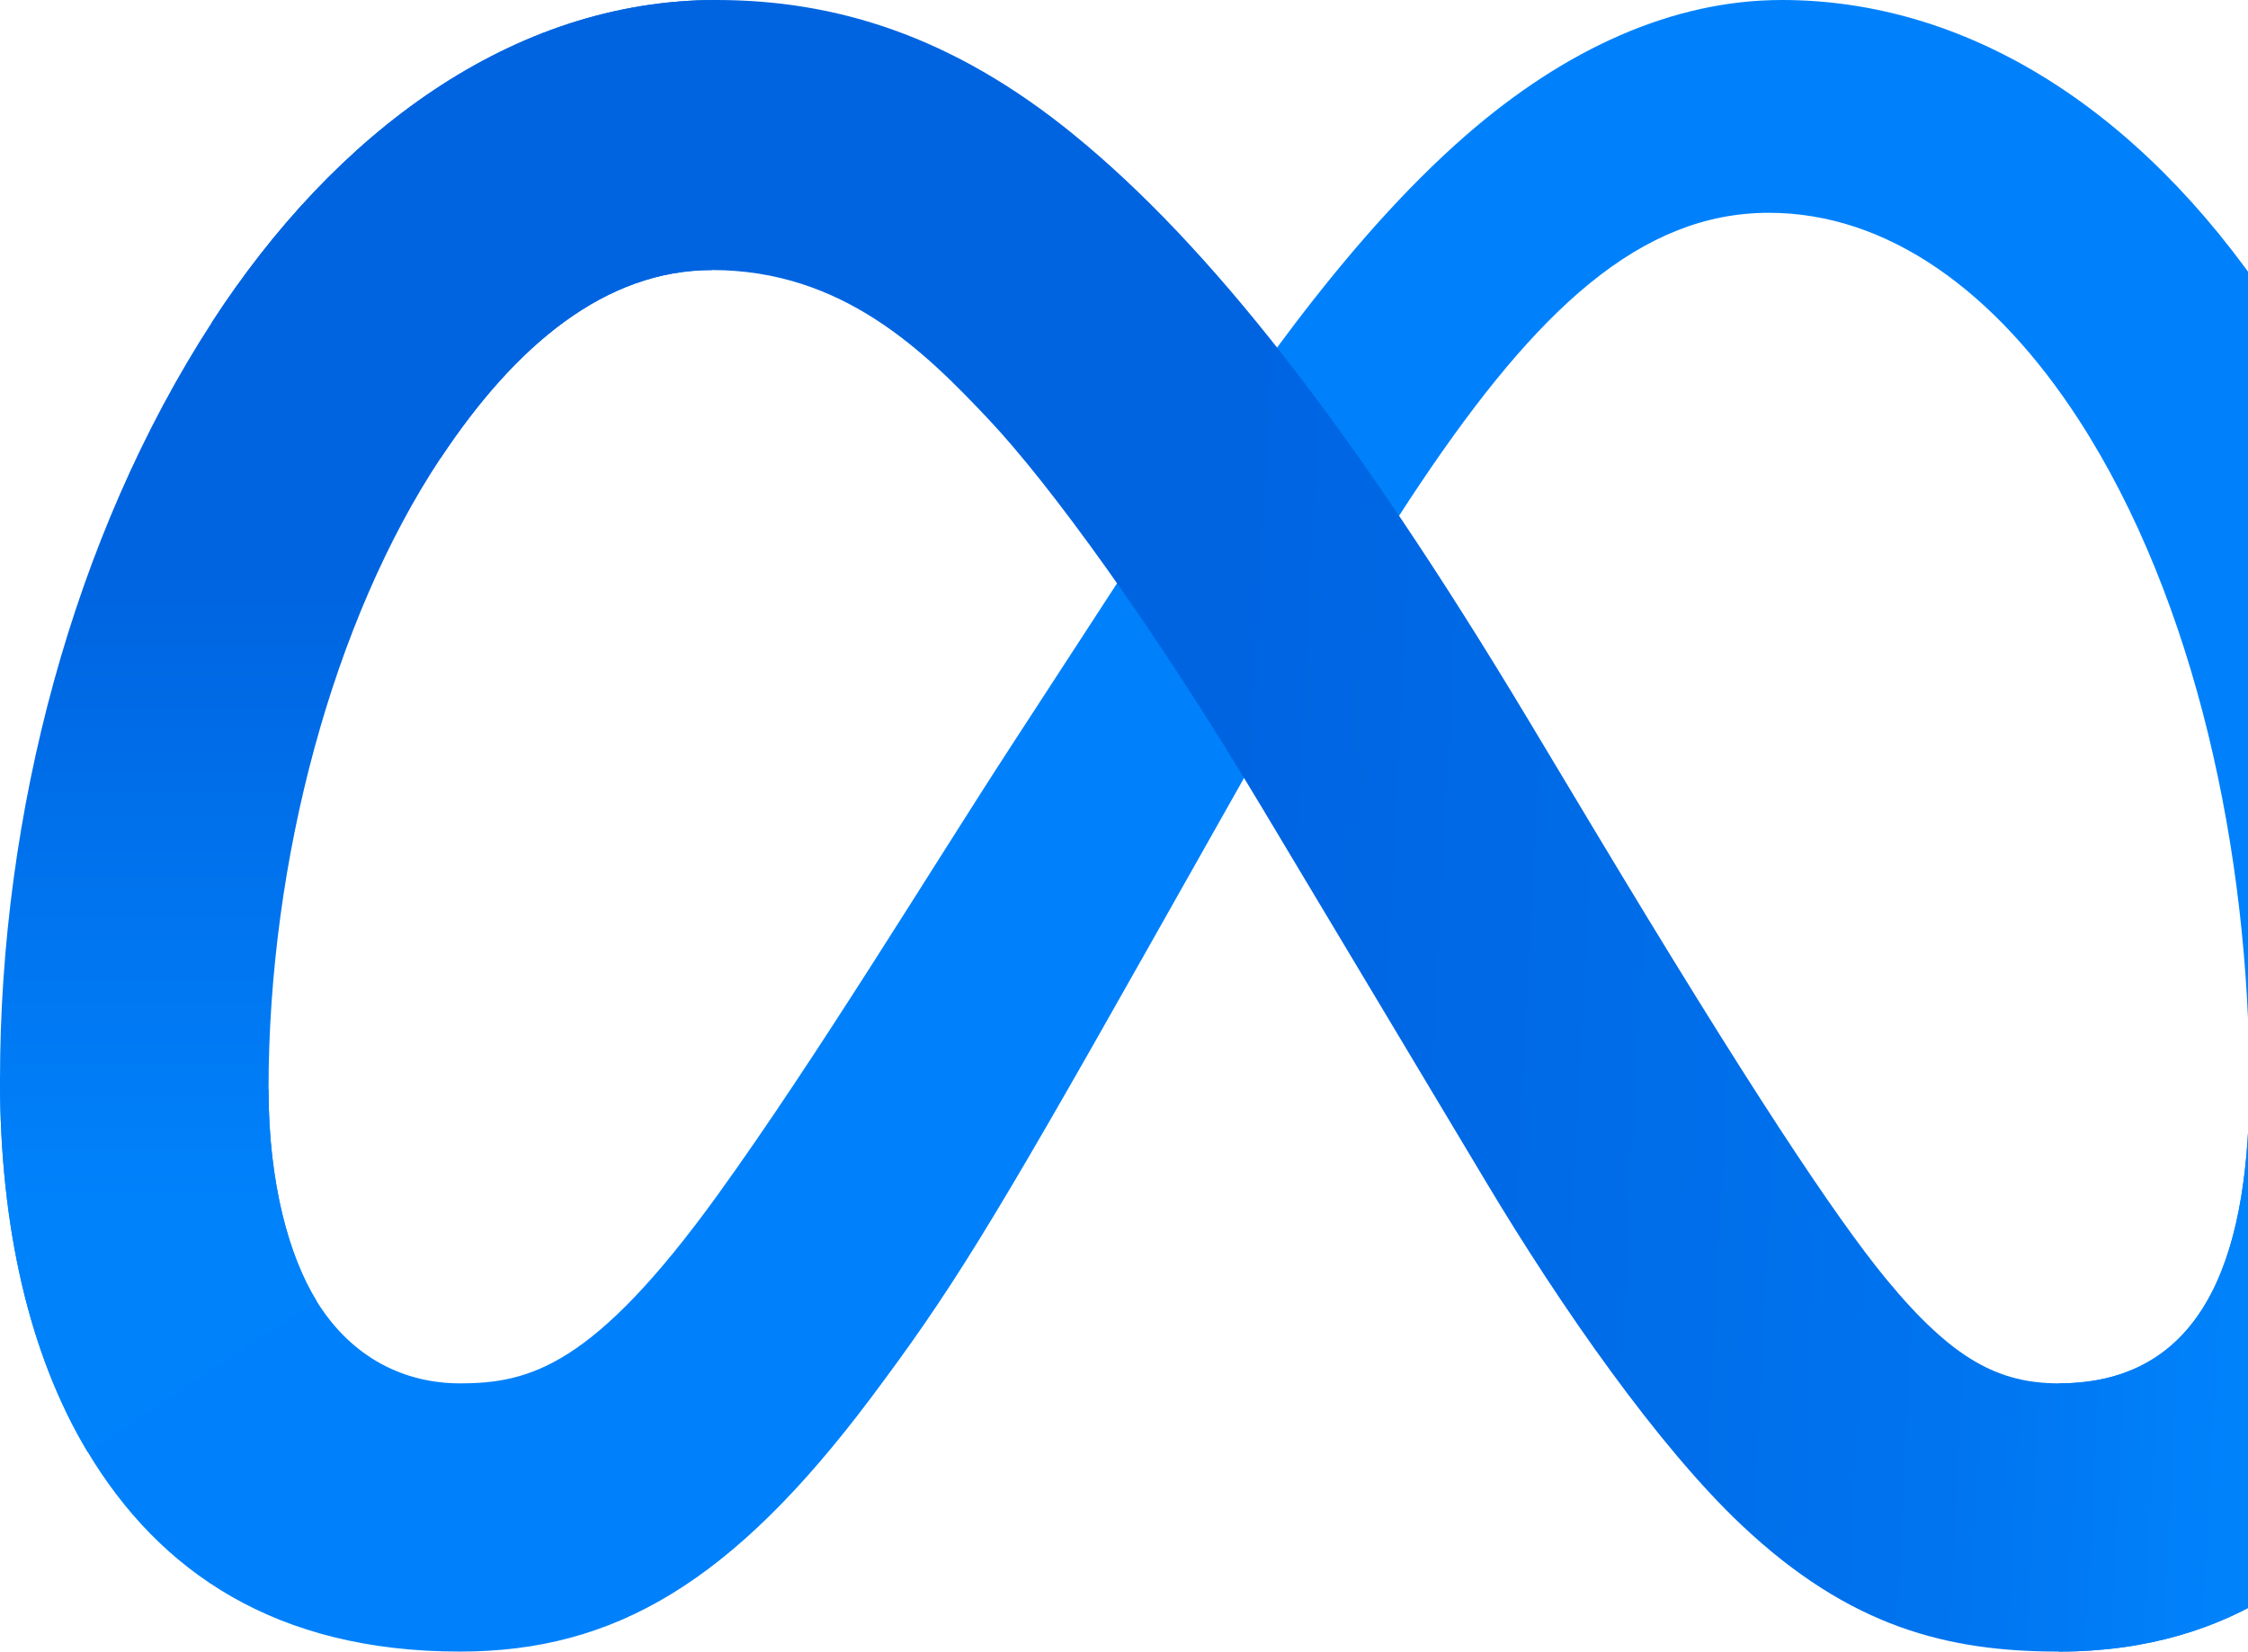
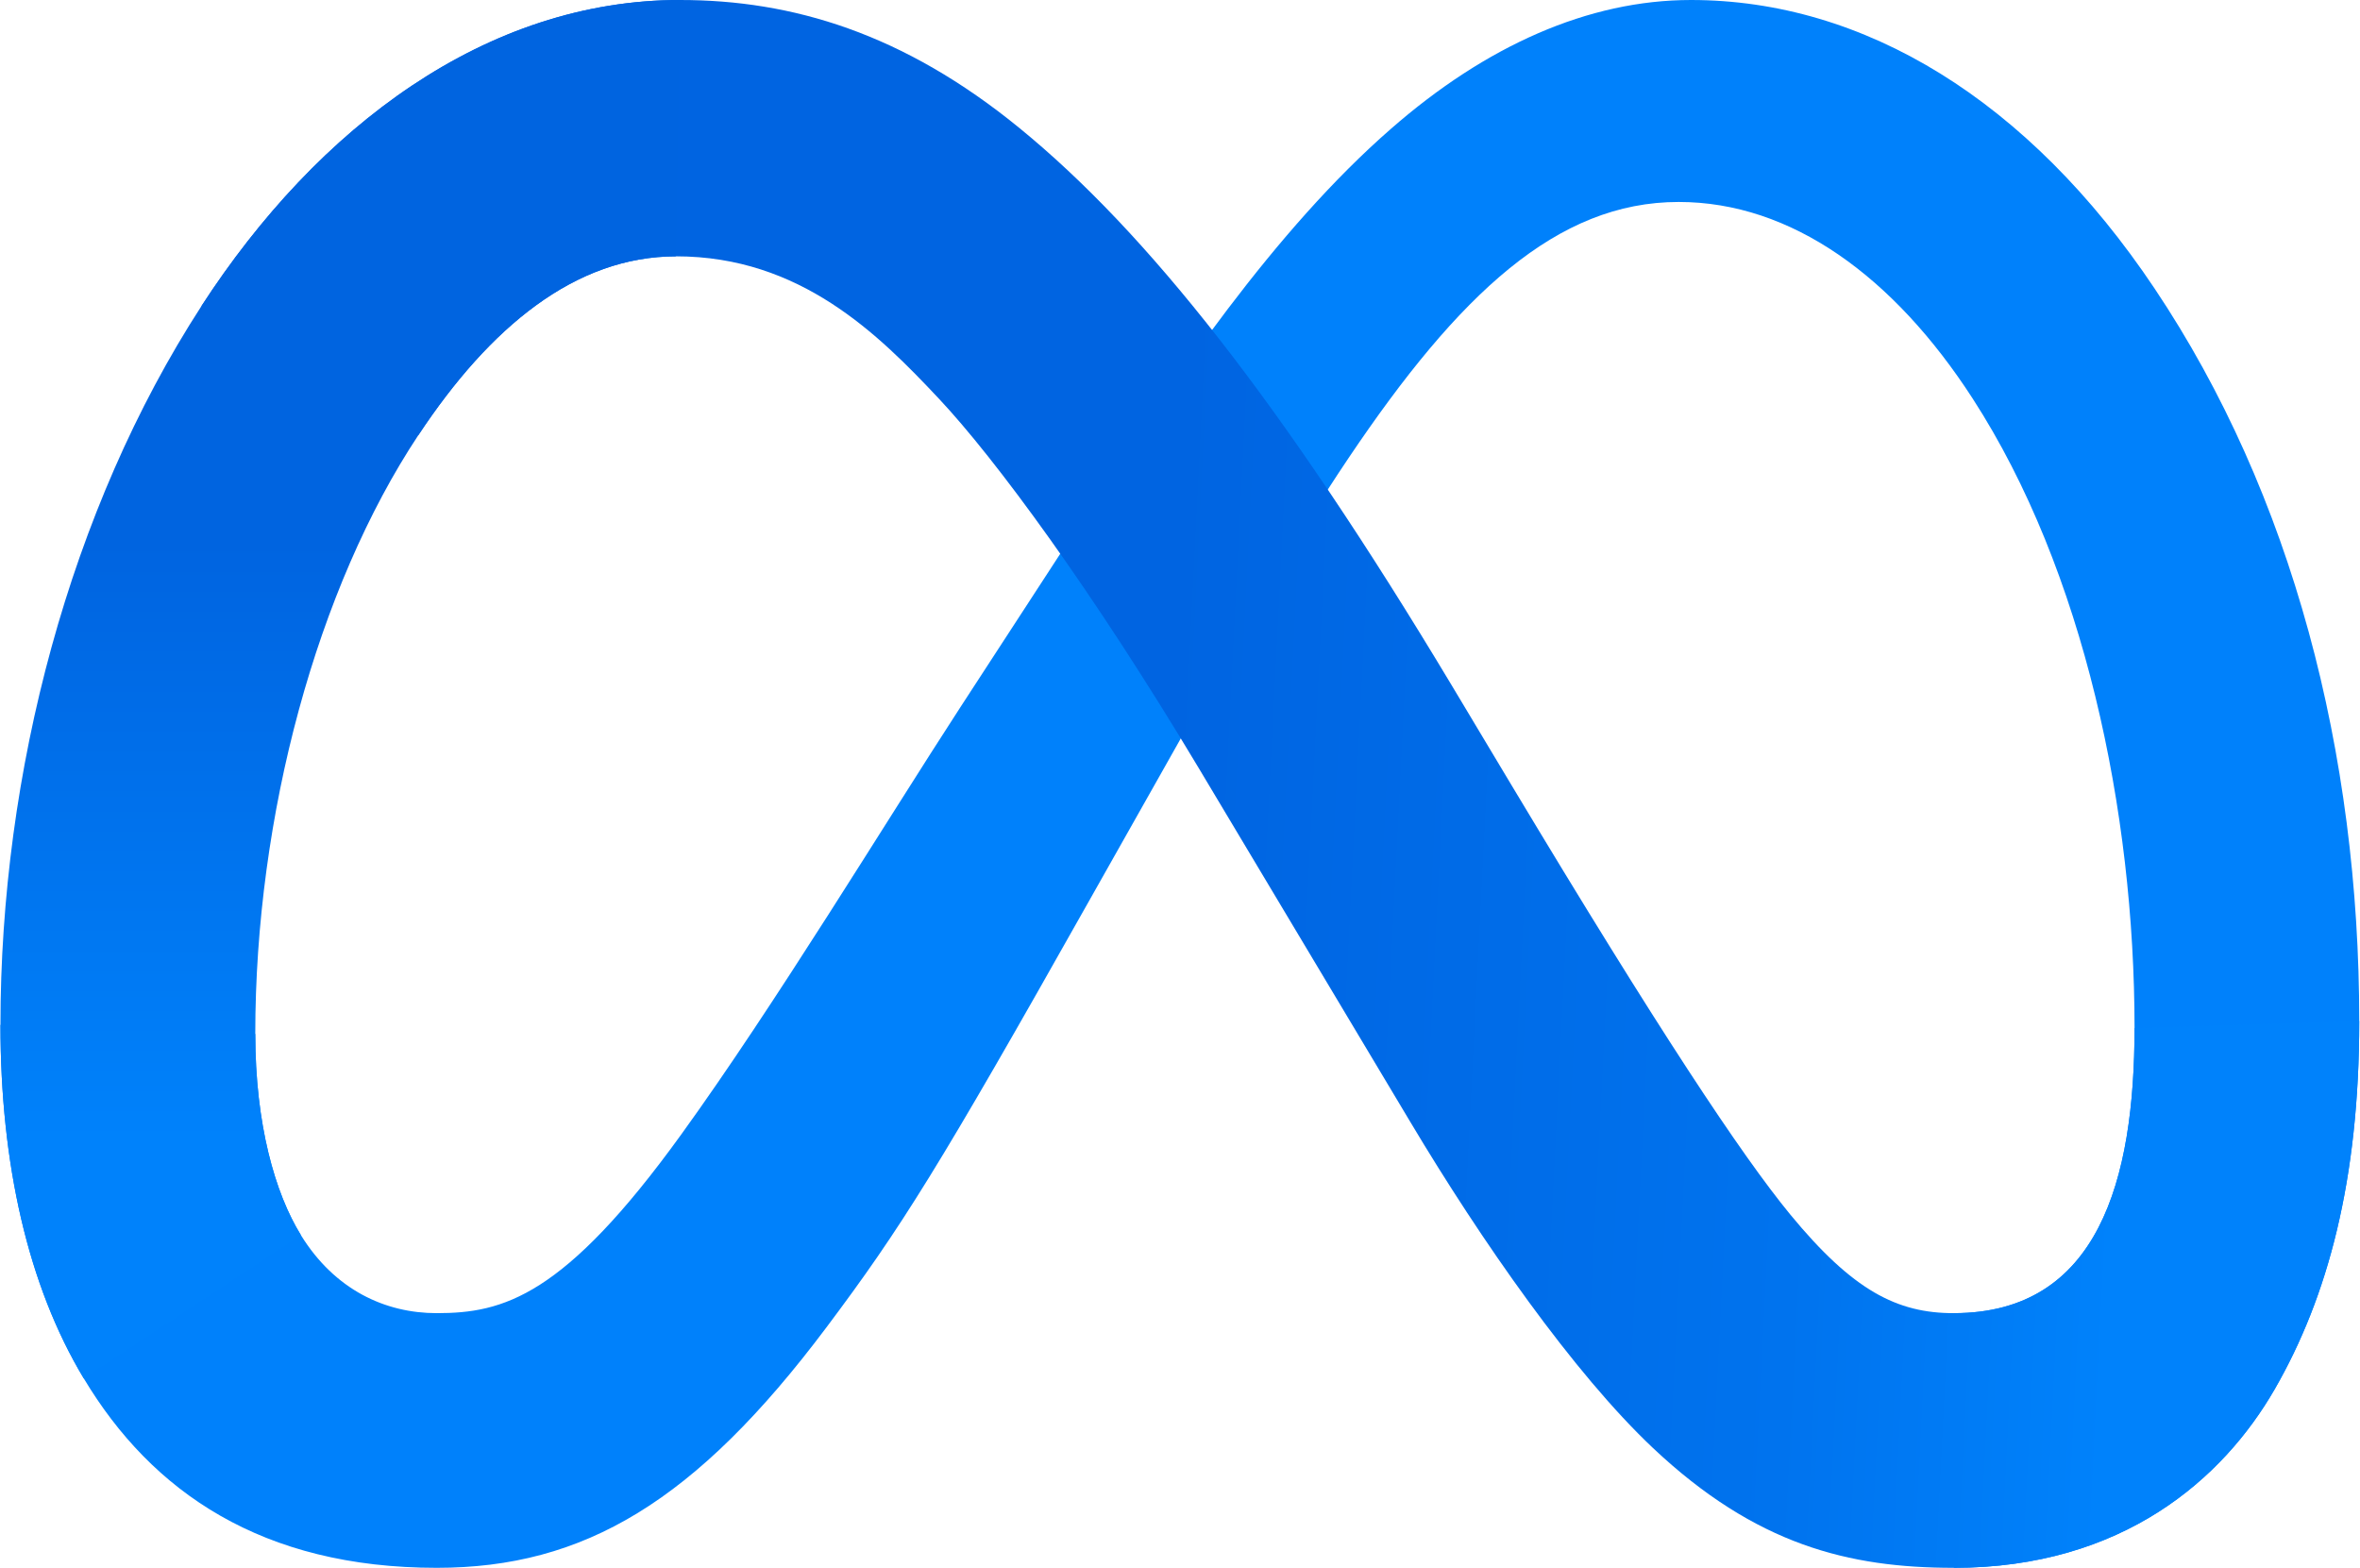
- <svg xmlns="http://www.w3.org/2000/svg" viewBox="0 0 260 191" width="100%" height="100%">
+ <svg xmlns="http://www.w3.org/2000/svg" version="1.2" viewBox="0 0 1567 1041" width="1567" height="1041">
  <defs>
-     <linearGradient id="Grad_Logo1" x1="61" y1="117" x2="259" y2="127" gradientUnits="userSpaceOnUse">
-       <stop style="stop-color:#0064e1" offset="0" />
-       <stop style="stop-color:#0064e1" offset="0.4" />
-       <stop style="stop-color:#0073ee" offset="0.83" />
-       <stop style="stop-color:#0082fb" offset="1" />
+     <linearGradient id="g1" x1="332.6" y1="637.7" x2="1411" y2="692.2" gradientUnits="userSpaceOnUse">
+       <stop offset="0" stop-color="#0064e1" />
+       <stop offset=".4" stop-color="#0064e1" />
+       <stop offset=".8" stop-color="#0073ee" />
+       <stop offset="1" stop-color="#0082fb" />
    </linearGradient>
-     <linearGradient id="Grad_Logo2" x1="45" y1="139" x2="45" y2="66" gradientUnits="userSpaceOnUse">
-       <stop style="stop-color:#0082fb" offset="0" />
-       <stop style="stop-color:#0064e0" offset="1" />
+     <linearGradient id="g2" x1="245.4" y1="757.6" x2="245.4" y2="359.7" gradientUnits="userSpaceOnUse">
+       <stop offset="0" stop-color="#0082fb" />
+       <stop offset="1" stop-color="#0064e0" />
    </linearGradient>
  </defs>
-   <path style="fill:#0081fb" d="m31.06,125.96c0,10.98 2.41,19.41 5.56,24.51 4.13,6.68 10.29,9.51 16.57,9.51 8.1,0 15.51-2.01 29.79-21.76 11.44-15.83 24.92-38.05 33.99-51.98l15.36-23.6c10.67-16.39 23.02-34.61 37.18-46.96 11.56-10.08 24.03-15.68 36.58-15.68 21.07,0 41.14,12.21 56.5,35.11 16.81,25.08 24.97,56.67 24.97,89.27 0,19.38-3.82,33.62-10.32,44.87-6.28,10.88-18.52,21.75-39.11,21.75l0-31.02c17.63,0 22.03-16.2 22.03-34.74 0-26.42-6.16-55.74-19.73-76.69-9.63-14.86-22.11-23.94-35.84-23.94-14.85,0-26.8,11.2-40.23,31.17-7.14,10.61-14.47,23.54-22.7,38.13l-9.06,16.05c-18.2,32.27-22.81,39.62-31.91,51.75-15.95,21.24-29.57,29.29-47.5,29.29-21.27,0-34.72-9.21-43.05-23.09-6.8-11.31-10.14-26.15-10.14-43.06z" />
-   <path style="fill:url(#Grad_Logo1)" d="m24.49,37.3c14.24-21.95 34.79-37.3 58.36-37.3 13.65,0 27.22,4.04 41.39,15.61 15.5,12.65 32.02,33.48 52.63,67.81l7.39,12.32c17.84,29.72 27.99,45.01 33.93,52.22 7.64,9.26 12.99,12.02 19.94,12.02 17.63,0 22.03-16.2 22.03-34.74l27.4-.86c0,19.38-3.82,33.62-10.32,44.87-6.28,10.88-18.52,21.75-39.11,21.75-12.8,0-24.14-2.78-36.68-14.61-9.64-9.08-20.91-25.21-29.58-39.71l-25.79-43.08c-12.94-21.62-24.81-37.74-31.68-45.04-7.39-7.85-16.89-17.33-32.05-17.33-12.27,0-22.69,8.61-31.41,21.78z" />
-   <path style="fill:url(#Grad_Logo2)" d="m82.35,31.23c-12.27,0-22.69,8.61-31.41,21.78-12.33,18.61-19.88,46.33-19.88,72.95 0,10.98 2.41,19.41 5.56,24.51l-26.48,17.44c-6.8-11.31-10.14-26.15-10.14-43.06 0-30.75 8.44-62.8 24.49-87.55 14.24-21.95 34.79-37.3 58.36-37.3z" />
+   <style>
+ 		.s0 { fill: #0081fb } 
+ 		.s1 { fill: url(#g1) } 
+ 		.s2 { fill: url(#g2) } 
+ 	</style>
+   <path id="Logo0" class="s0" d="m169.5 686.5c0 59.9 13.1 105.8 30.3 133.6 22.5 36.4 56 51.8 90.2 51.8 44.2 0 84.5-10.9 162.3-118.6 62.3-86.2 135.7-207.3 185.1-283.3l83.7-128.6c58.1-89.3 125.3-188.6 202.5-255.9 62.9-55 130.9-85.5 199.2-85.5 114.8 0 224.1 66.5 307.7 191.4 91.6 136.7 136 308.8 136 486.5 0 105.6-20.8 183.2-56.2 244.6-34.2 59.3-100.8 118.5-213 118.5v-169.1c96 0 120-88.3 120-189.3 0-144-33.6-303.8-107.5-418-52.4-81-120.4-130.5-195.2-130.5-80.8 0-145.9 61.1-219.1 169.9-38.9 57.8-78.8 128.3-123.6 207.8l-49.4 87.5c-99.1 175.9-124.2 216-173.8 282.1-86.8 115.7-161 159.6-258.7 159.6-115.8 0-189.1-50.2-234.4-125.8-37.1-61.7-55.3-142.6-55.3-234.7z" />
+   <path id="Logo1" class="s1" d="m133.7 203.3c77.6-119.6 189.5-203.3 317.9-203.3 74.3 0 148.2 22 225.4 85.1 84.4 68.9 174.4 182.5 286.7 369.6l40.2 67.1c97.2 162 152.5 245.3 184.8 284.6 41.6 50.5 70.8 65.5 108.6 65.5 96 0 120-88.3 120-189.3l149.2-4.7c0 105.6-20.8 183.2-56.2 244.6-34.2 59.3-100.8 118.5-213 118.5-69.7 0-131.5-15.2-199.8-79.6-52.5-49.5-113.9-137.4-161.1-216.5l-140.4-234.8c-70.5-117.8-135.2-205.6-172.6-245.4-40.2-42.8-92-94.5-174.5-94.5-66.9 0-123.6 46.9-171.1 118.7z" />
+   <path id="Logo2" class="s2" d="m448.9 170.2c-66.9 0-123.6 46.9-171.1 118.7-67.2 101.4-108.3 252.5-108.3 397.6 0 59.9 13.1 105.8 30.3 133.6l-144.2 95.1c-37.1-61.7-55.3-142.6-55.3-234.7 0-167.6 46-342.3 133.4-477.2 77.6-119.6 189.5-203.3 317.9-203.3z" />
</svg>
